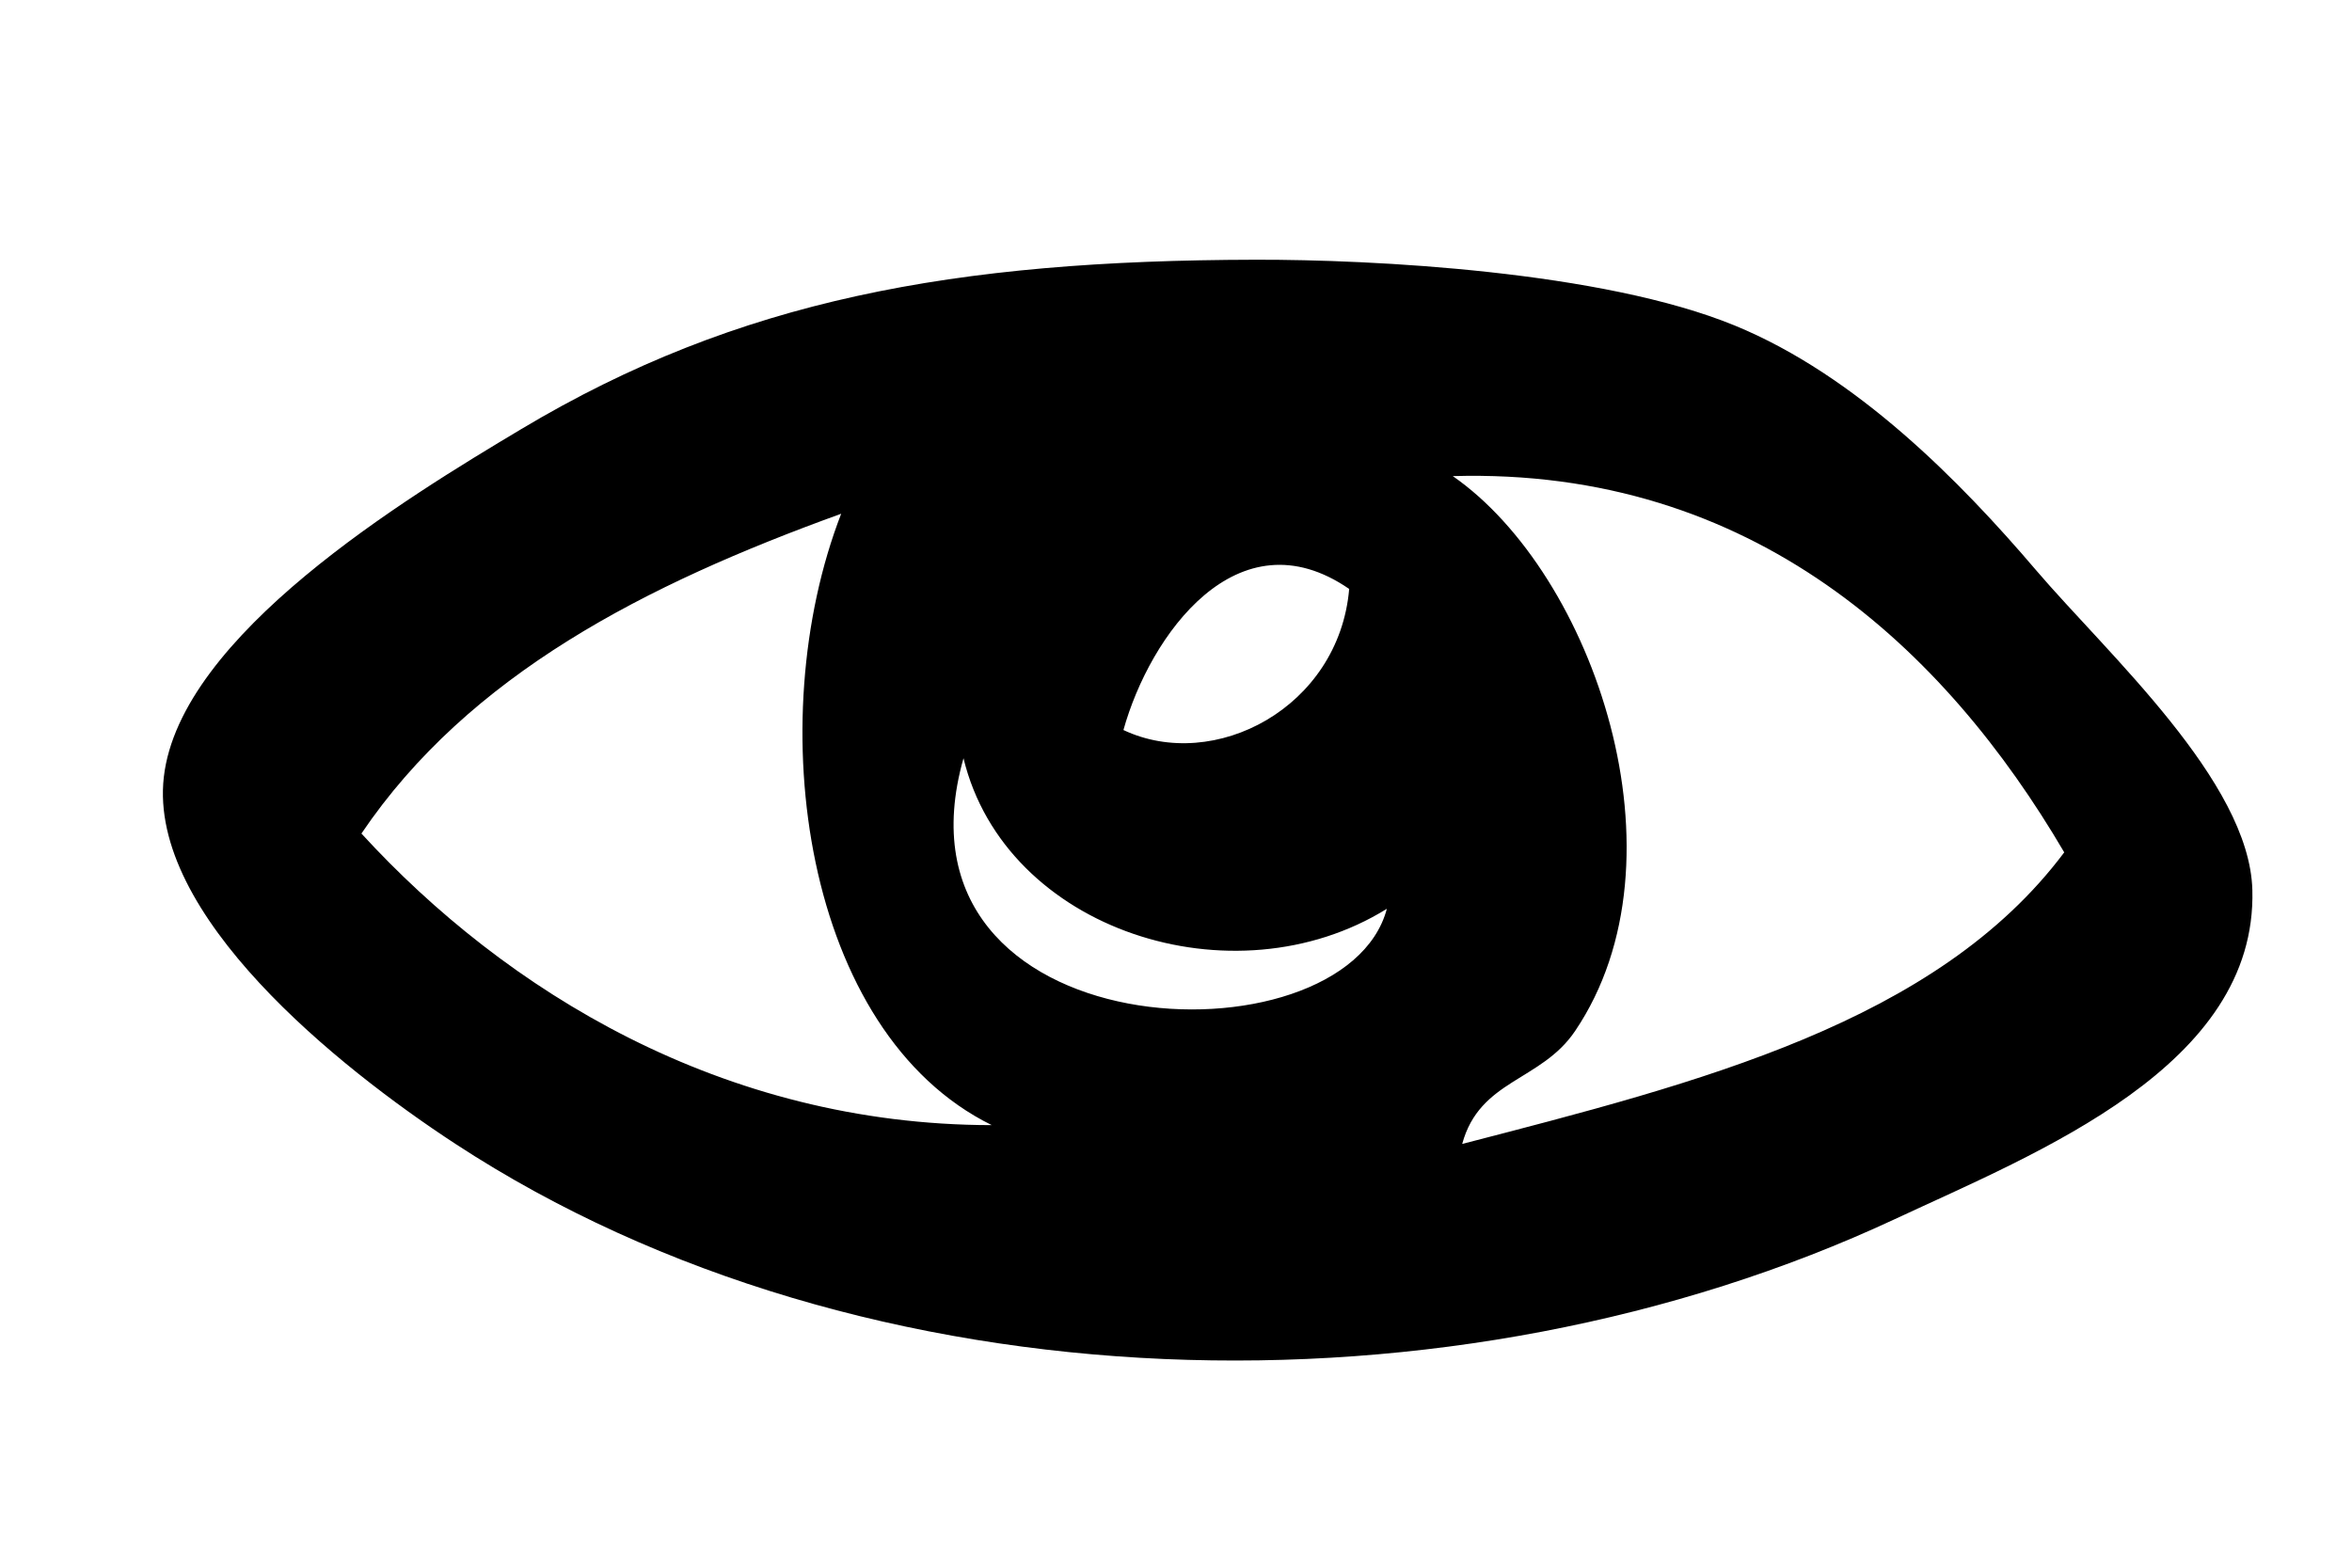
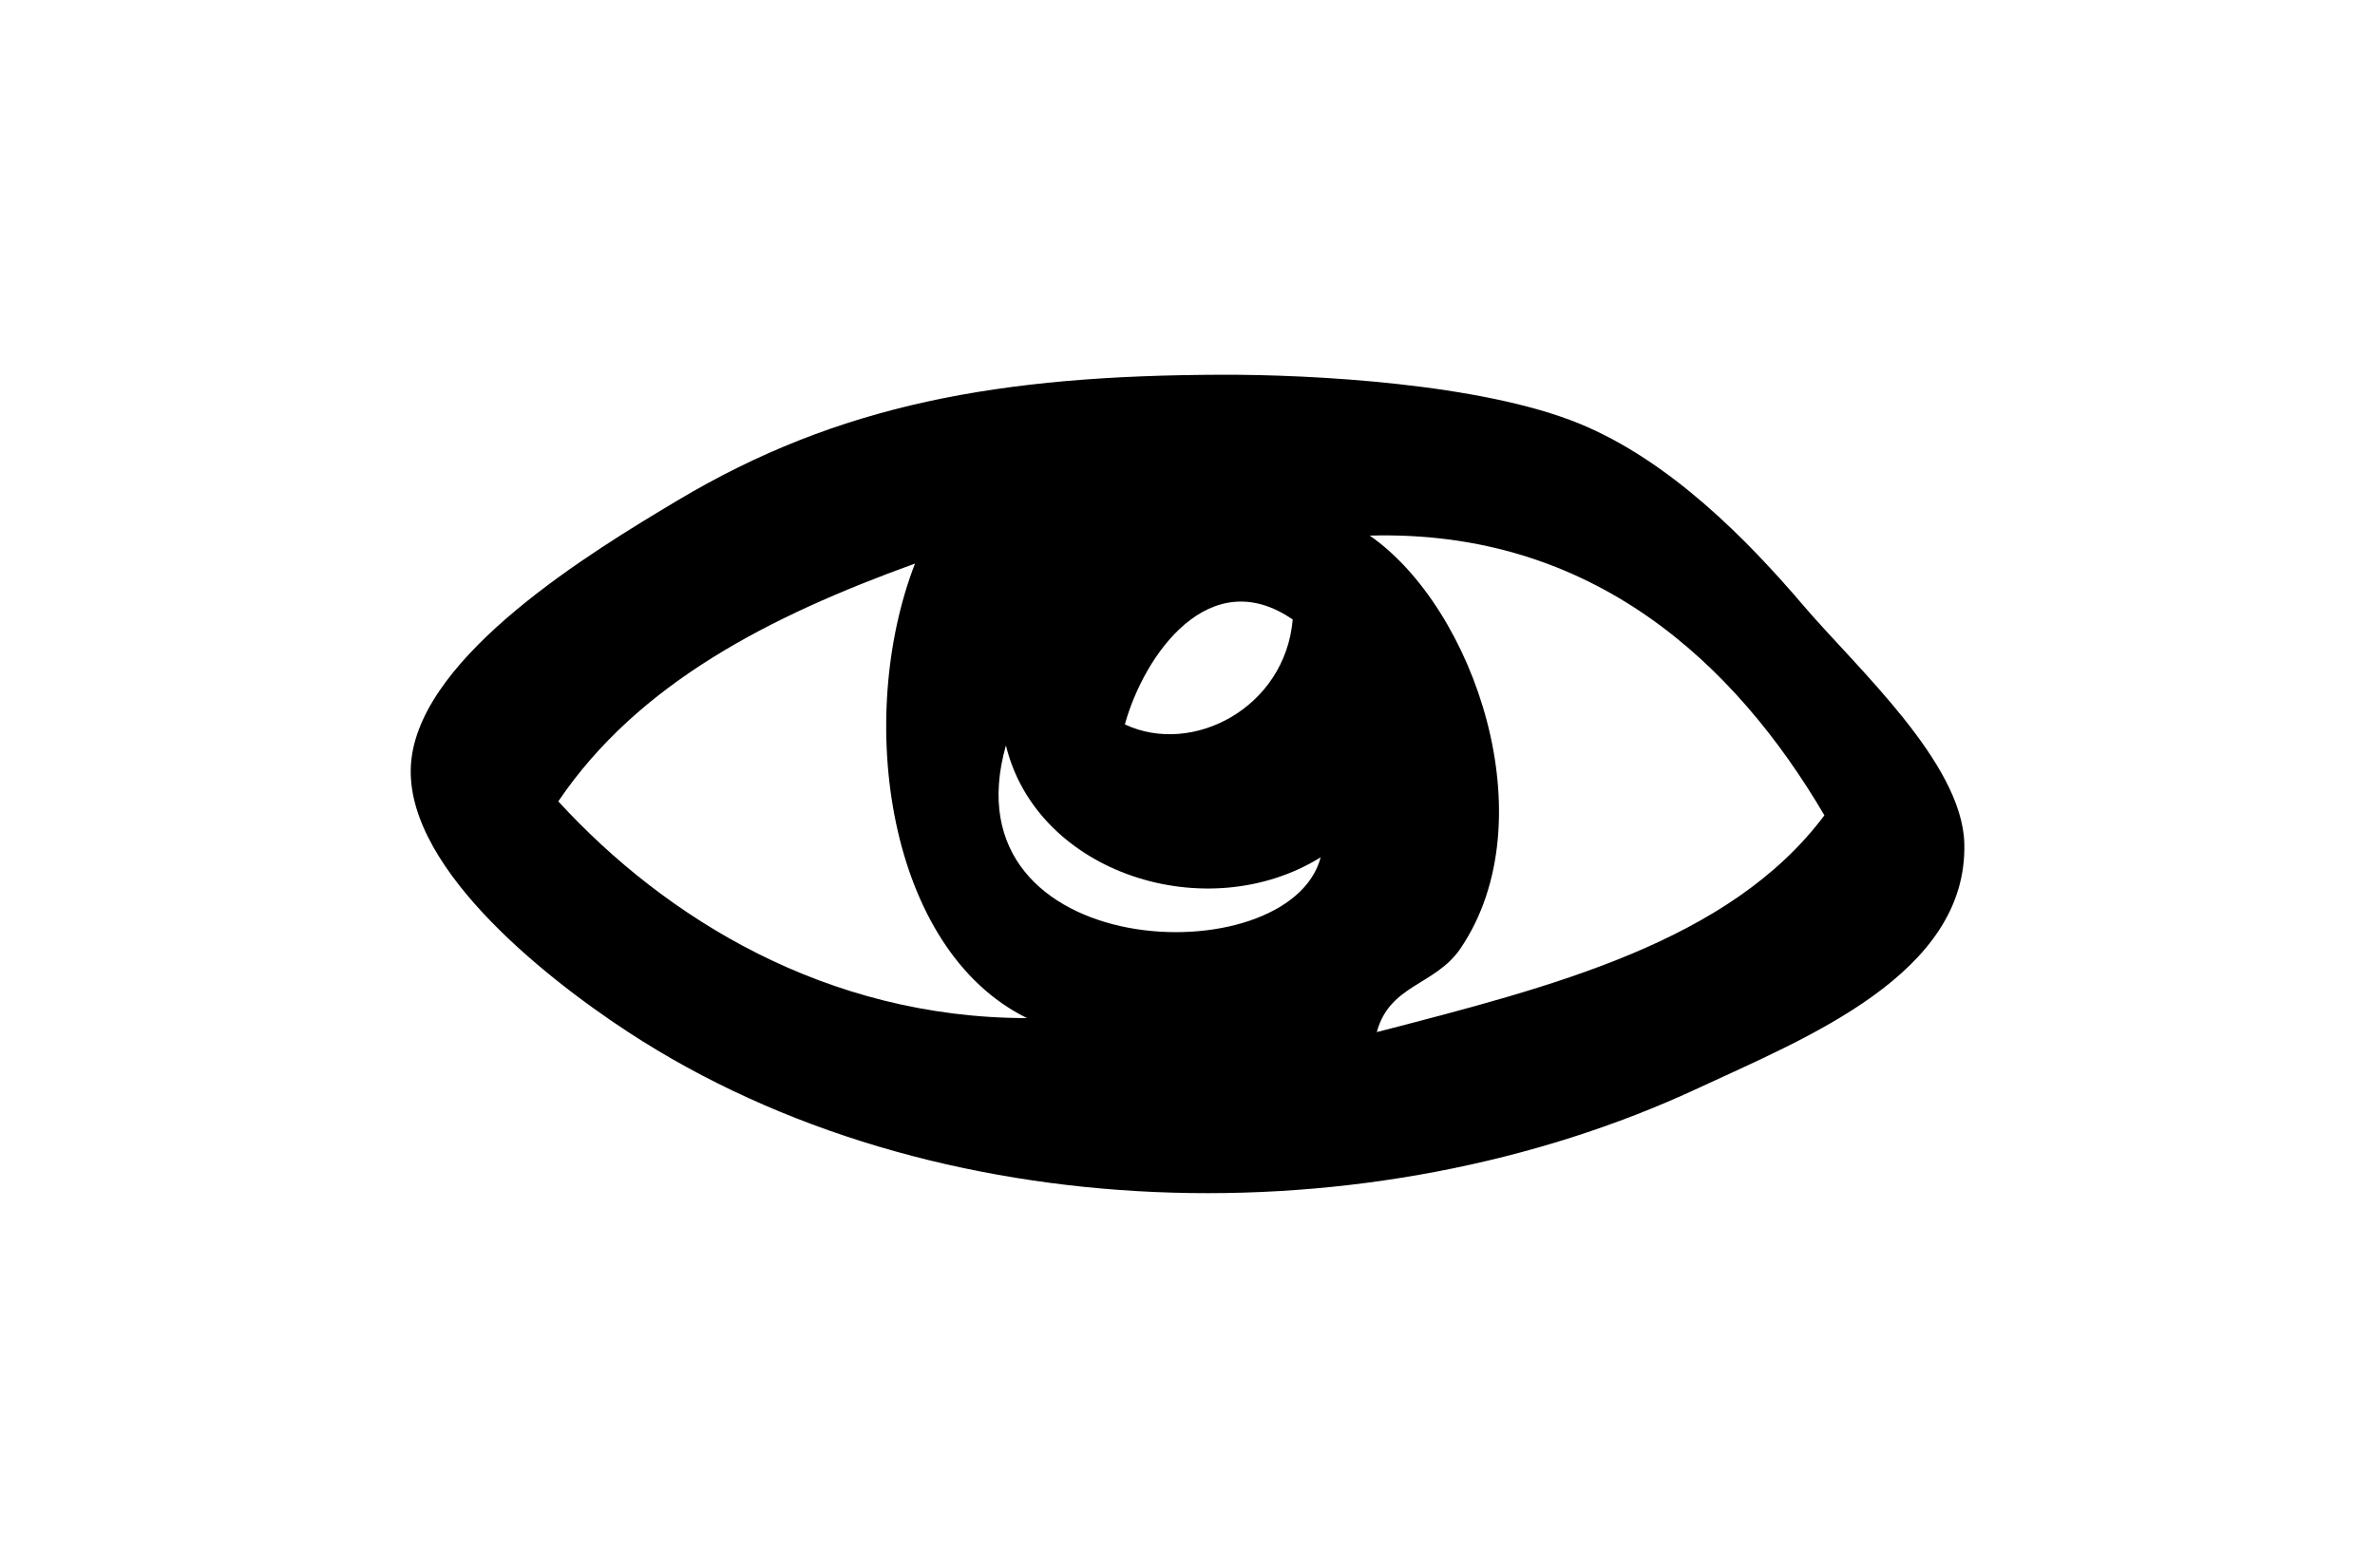
- <svg xmlns="http://www.w3.org/2000/svg" version="1.1" id="Layer_1" x="0px" y="0px" width="60px" height="40px" viewBox="0 0 60 40" enable-background="new 0 0 60 40" xml:space="preserve">
-   <path d="M51.939,14.547c-1.93-2.264-4.584-4.967-7.68-6.239c-3.379-1.39-9.242-1.688-12.24-1.681  c-7.665,0.017-13.183,1.011-18.719,4.32c-2.951,1.763-8.705,5.26-9.121,8.88c-0.402,3.507,4.432,7.392,7.44,9.36  c10.463,6.843,25.501,7.154,36.718,1.92c3.662-1.709,9.244-3.902,9.121-8.4C57.385,19.938,53.76,16.681,51.939,14.547   M34.418,15.027c-0.262,3.03-3.442,4.692-5.759,3.6C29.331,16.212,31.57,13.066,34.418,15.027 M9.22,21.268  c2.743-4.055,7.245-6.354,12.239-8.16c-2.058,5.309-0.961,13.235,3.841,15.6C18.422,28.702,12.892,25.275,9.22,21.268   M24.579,19.347c1.065,4.403,6.894,6.265,10.8,3.841C34.297,27.277,22.461,26.824,24.579,19.347 M37.301,29.188  c0.447-1.648,2.01-1.593,2.879-2.88c2.971-4.397,0.469-11.668-3.119-14.16c7.658-0.218,12.553,4.407,15.598,9.6  C49.406,26.095,43.334,27.625,37.301,29.188" />
+ <svg xmlns="http://www.w3.org/2000/svg" version="1.1" id="Layer_1" x="0px" y="0px" width="53px" height="35px" viewBox="0 0 53 35" enable-background="new 0 0 53 35" xml:space="preserve">
+   <path d="M40.244,13.516c-1.255-1.472-2.98-3.23-4.995-4.058c-2.198-0.904-6.011-1.098-7.961-1.093  c-4.985,0.011-8.574,0.657-12.175,2.81c-1.92,1.146-5.662,3.42-5.932,5.776c-0.262,2.28,2.882,4.807,4.839,6.088  c6.805,4.451,16.587,4.653,23.883,1.248c2.381-1.11,6.013-2.538,5.932-5.463C43.786,17.023,41.429,14.905,40.244,13.516   M28.848,13.829c-0.17,1.972-2.238,3.052-3.746,2.341C25.539,14.599,26.996,12.553,28.848,13.829 M12.459,17.888  c1.784-2.637,4.712-4.133,7.96-5.308c-1.338,3.453-0.625,8.608,2.499,10.146C18.444,22.724,14.847,20.495,12.459,17.888   M22.448,16.639c0.693,2.863,4.484,4.074,7.024,2.498C28.77,21.797,21.071,21.502,22.448,16.639 M30.724,23.039  c0.29-1.072,1.307-1.036,1.872-1.873c1.932-2.86,0.304-7.589-2.029-9.21c4.981-0.142,8.164,2.866,10.146,6.244  C38.597,21.027,34.646,22.022,30.724,23.039" />
</svg>
